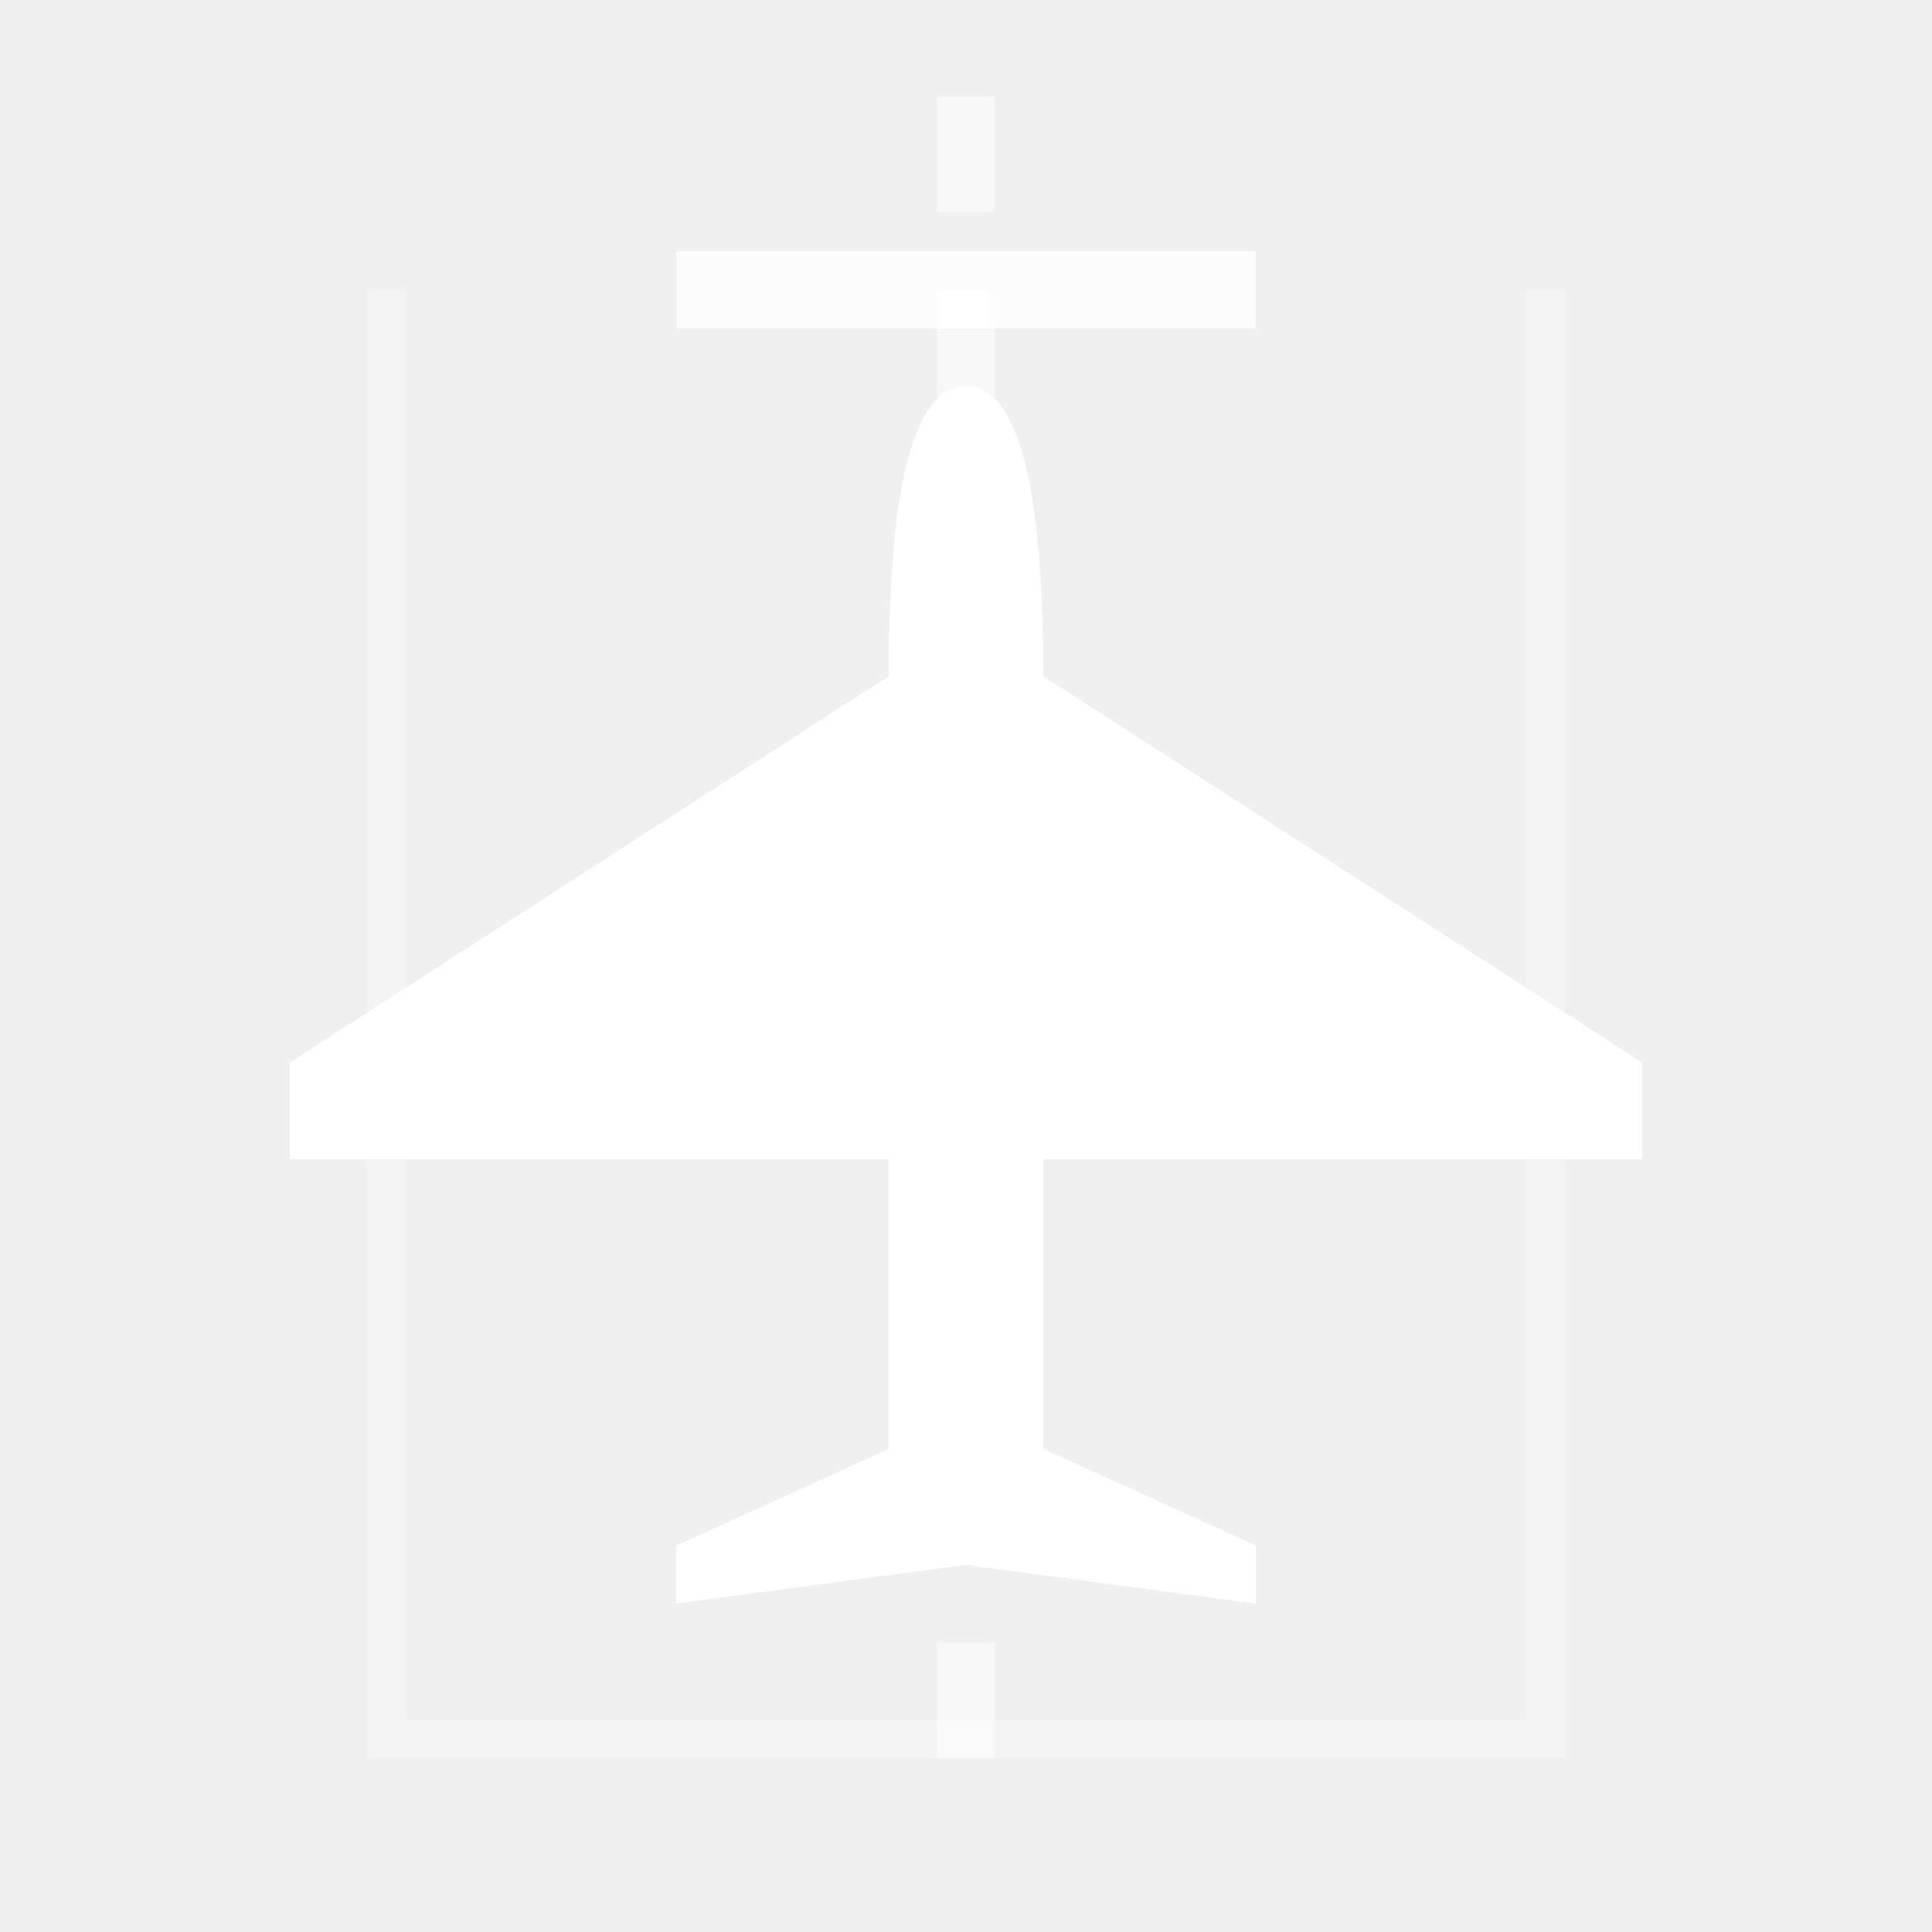
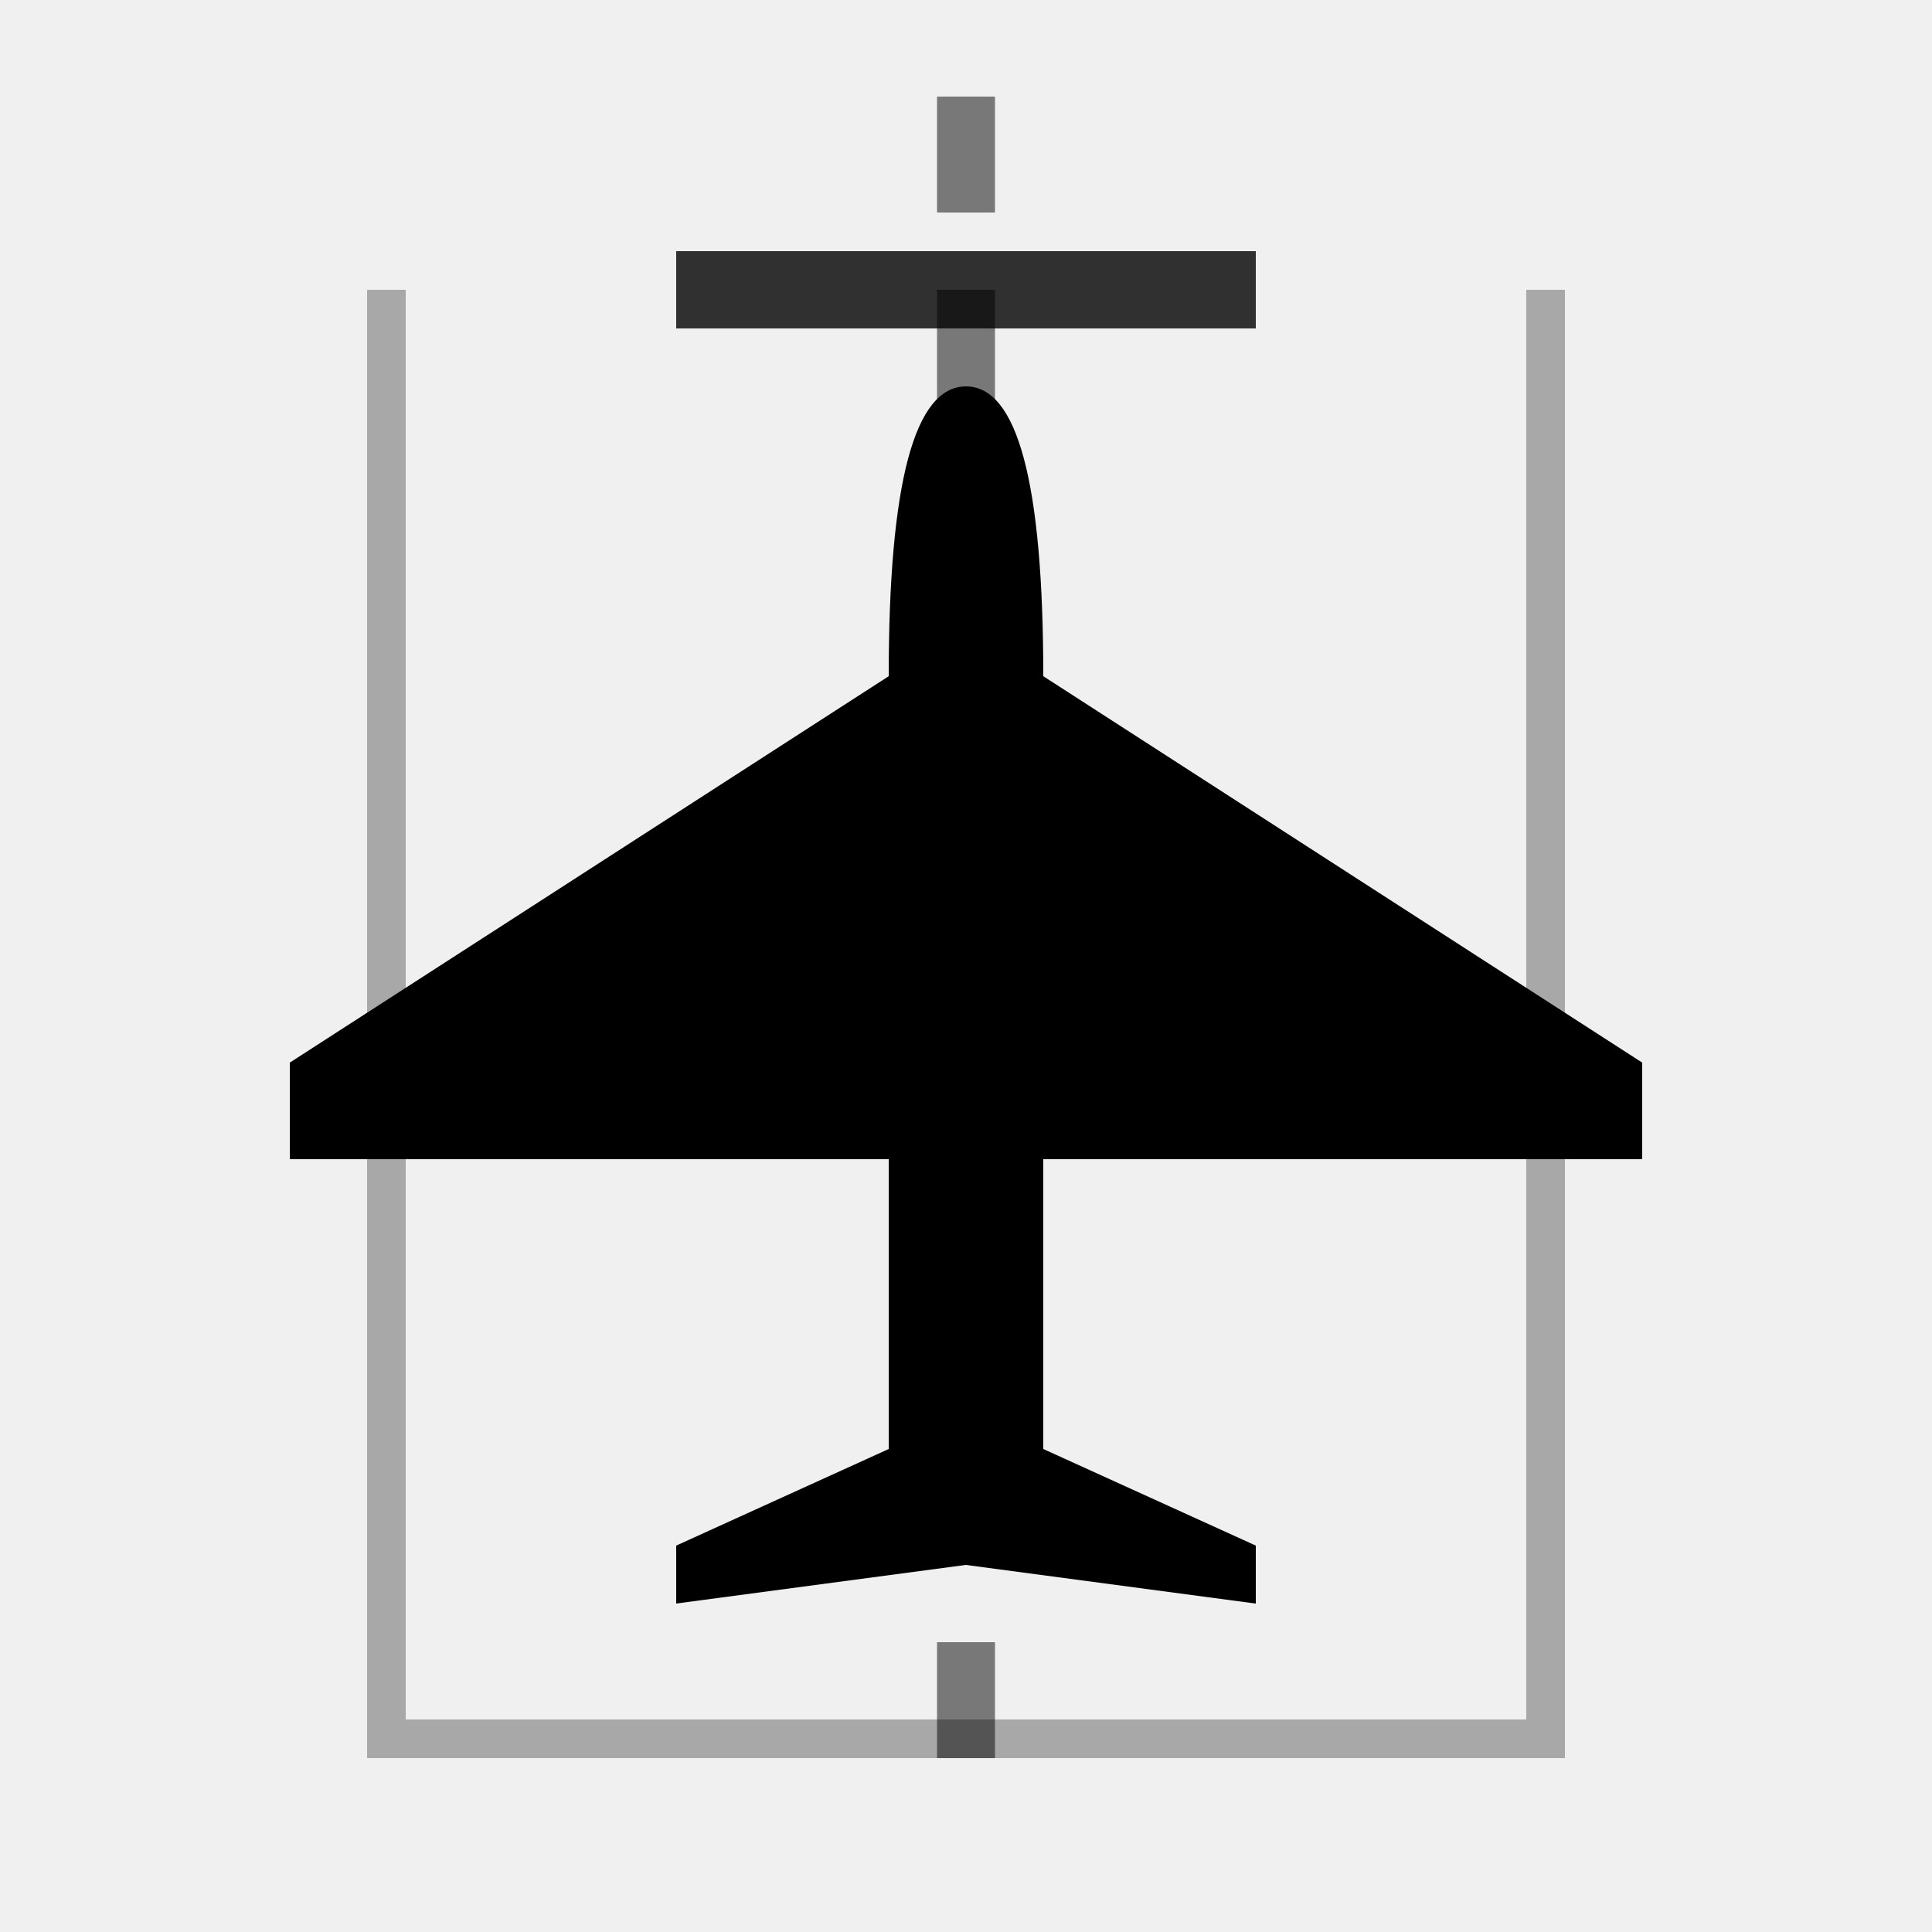
<svg xmlns="http://www.w3.org/2000/svg" viewBox="0 0 100 100">
-   <path d="M 50 5 L 50 95" fill="none" stroke="#FFFFFF" stroke-width="3" stroke-dasharray="6 4" opacity="0.5" />
-   <path d="M 35 15 L 65 15" fill="none" stroke="#FFFFFF" stroke-width="4" opacity="0.8" />
-   <path d="M 20 15 L 20 90 L 80 90 L 80 15" fill="none" stroke="#FFFFFF" stroke-width="2" opacity="0.3" />
-   <path d="M 50 20 Q 54 20 54 35 L 85 55 L 85 60 L 54 60 L 54 75 L 65 80 L 65 83 L 50 81 L 35 83 L 35 80 L 46 75 L 46 60 L 15 60 L 15 55 L 46 35 Q 46 20 50 20 Z" fill="#FFFFFF" />
+   <path d="M 50 5 L 50 95" fill="none" stroke="currentColor" stroke-width="3" stroke-dasharray="6 4" opacity="0.5" />
+   <path d="M 35 15 L 65 15" fill="none" stroke="currentColor" stroke-width="4" opacity="0.8" />
+   <path d="M 20 15 L 20 90 L 80 90 L 80 15" fill="none" stroke="currentColor" stroke-width="2" opacity="0.3" />
+   <path d="M 50 20 Q 54 20 54 35 L 85 55 L 85 60 L 54 60 L 54 75 L 65 80 L 65 83 L 50 81 L 35 83 L 35 80 L 46 75 L 46 60 L 15 60 L 15 55 L 46 35 Q 46 20 50 20 Z" fill="currentColor" />
</svg>
